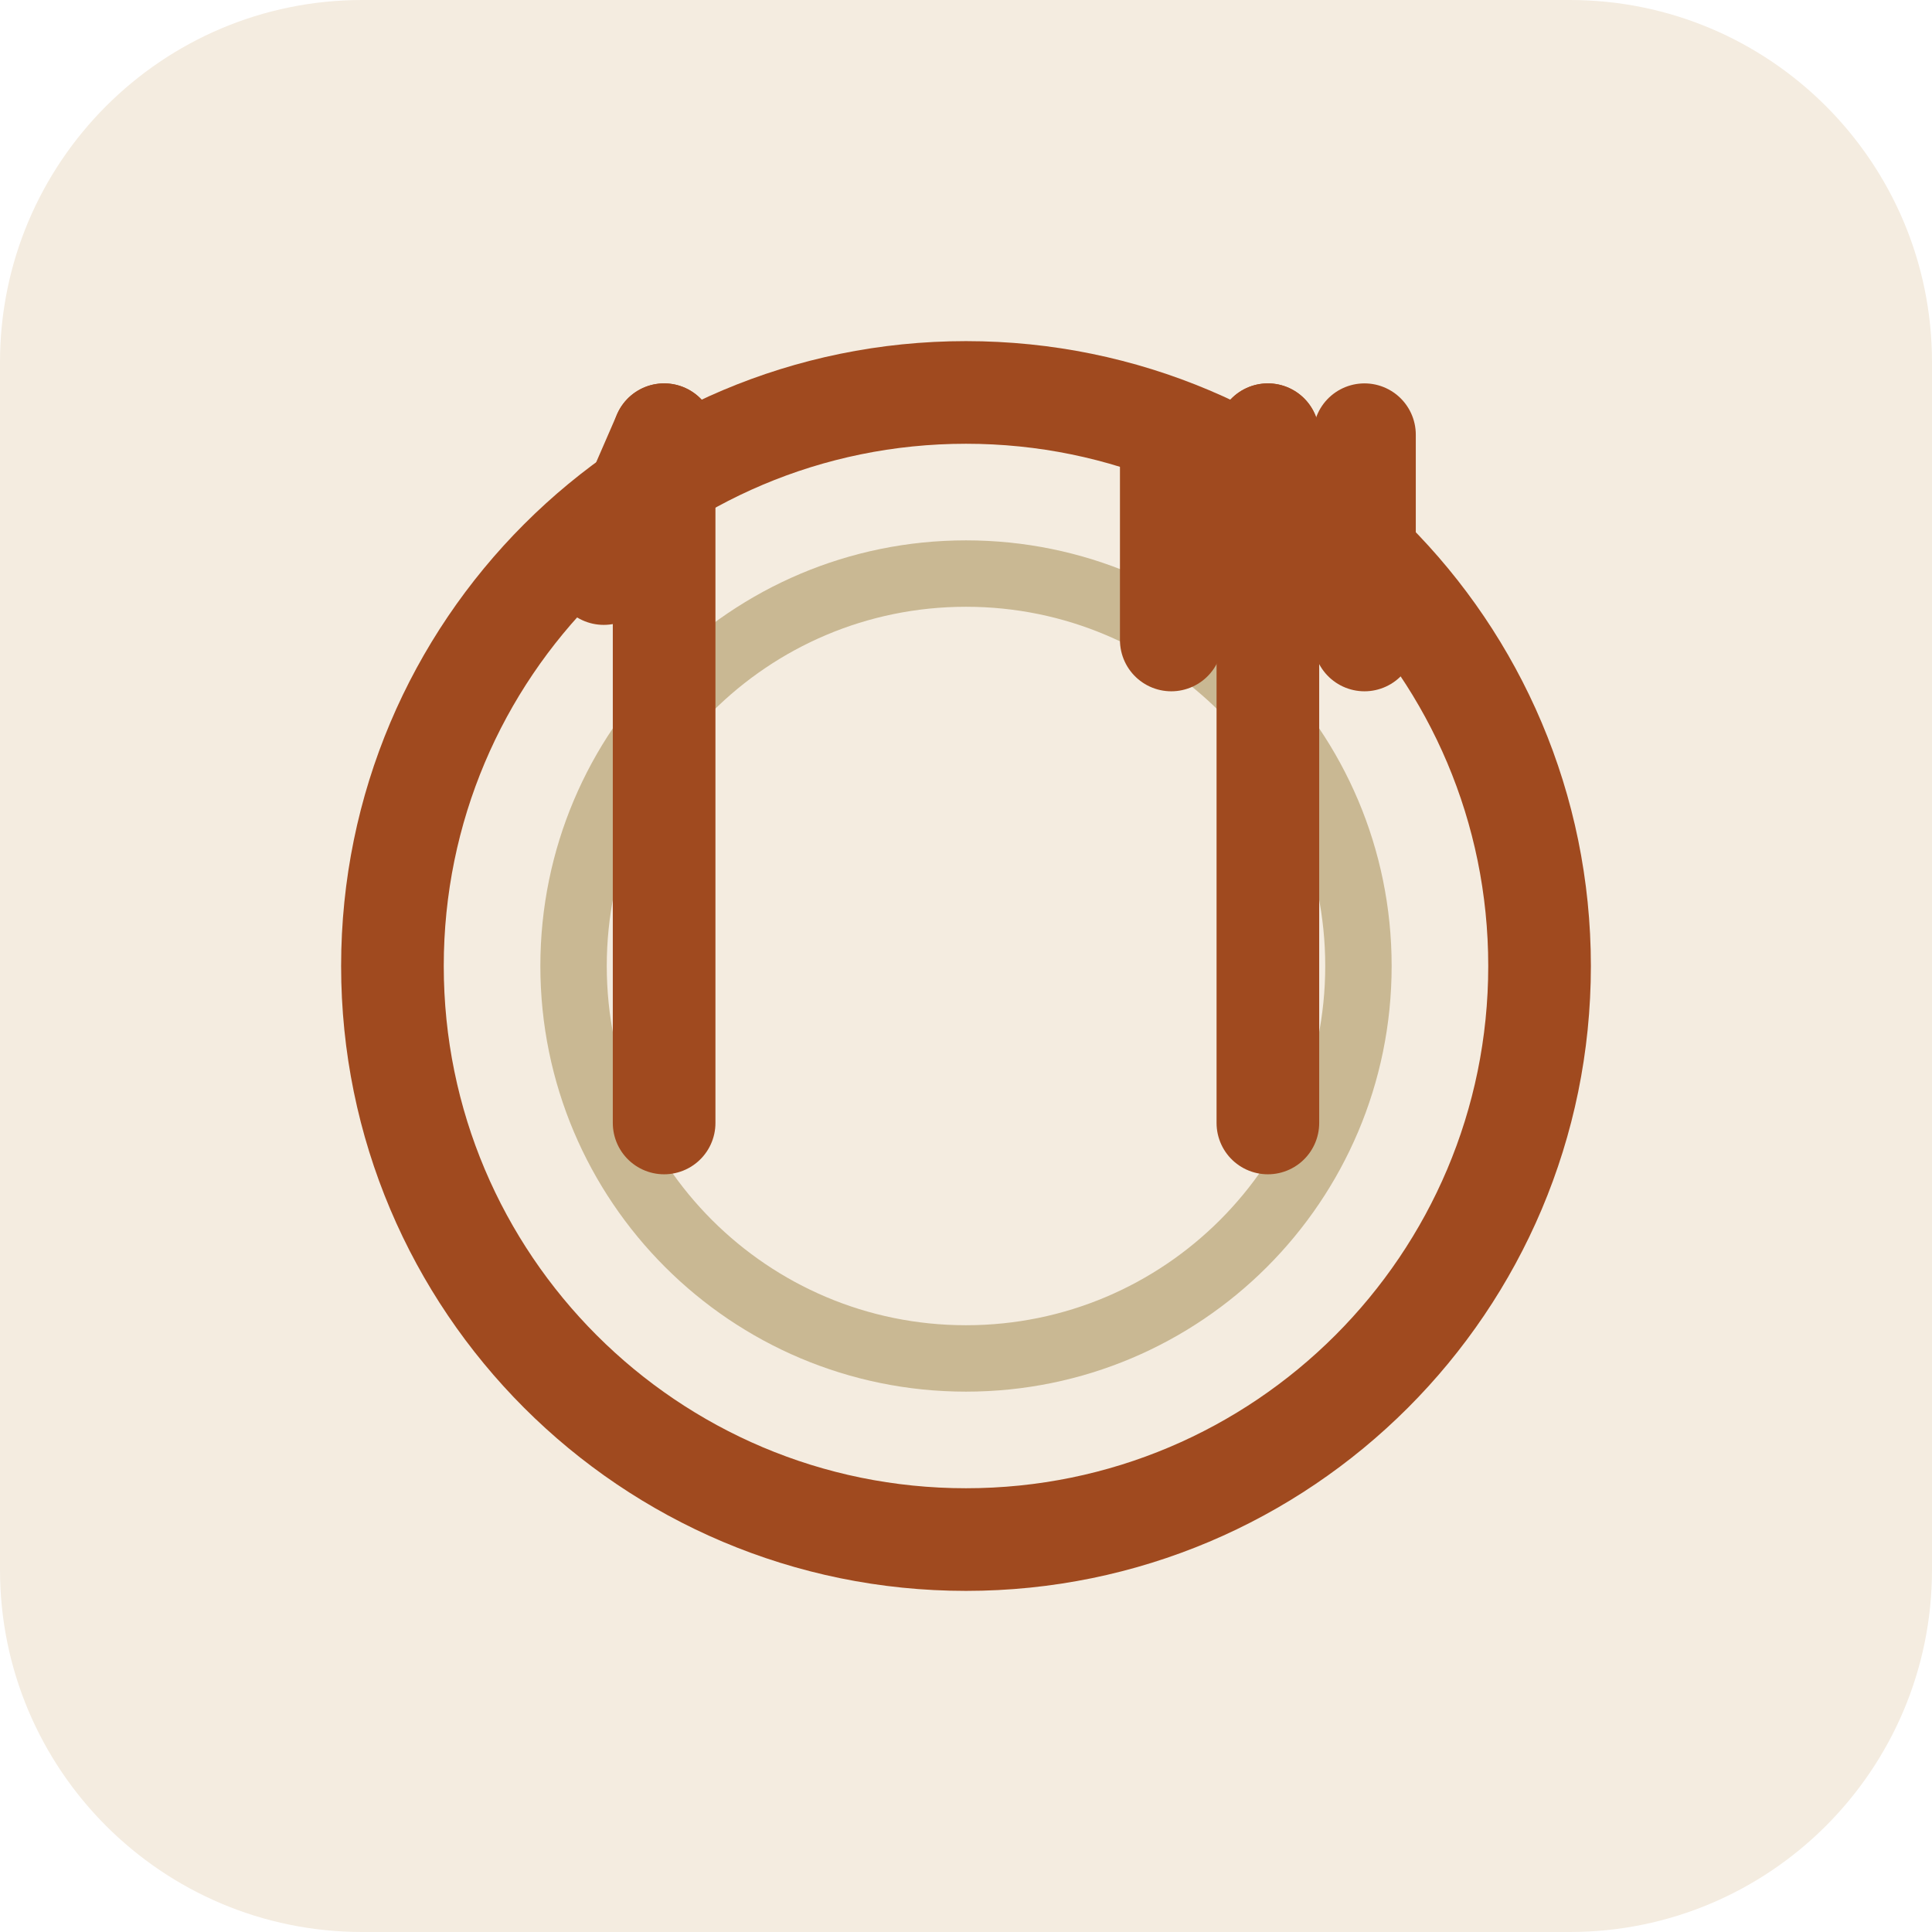
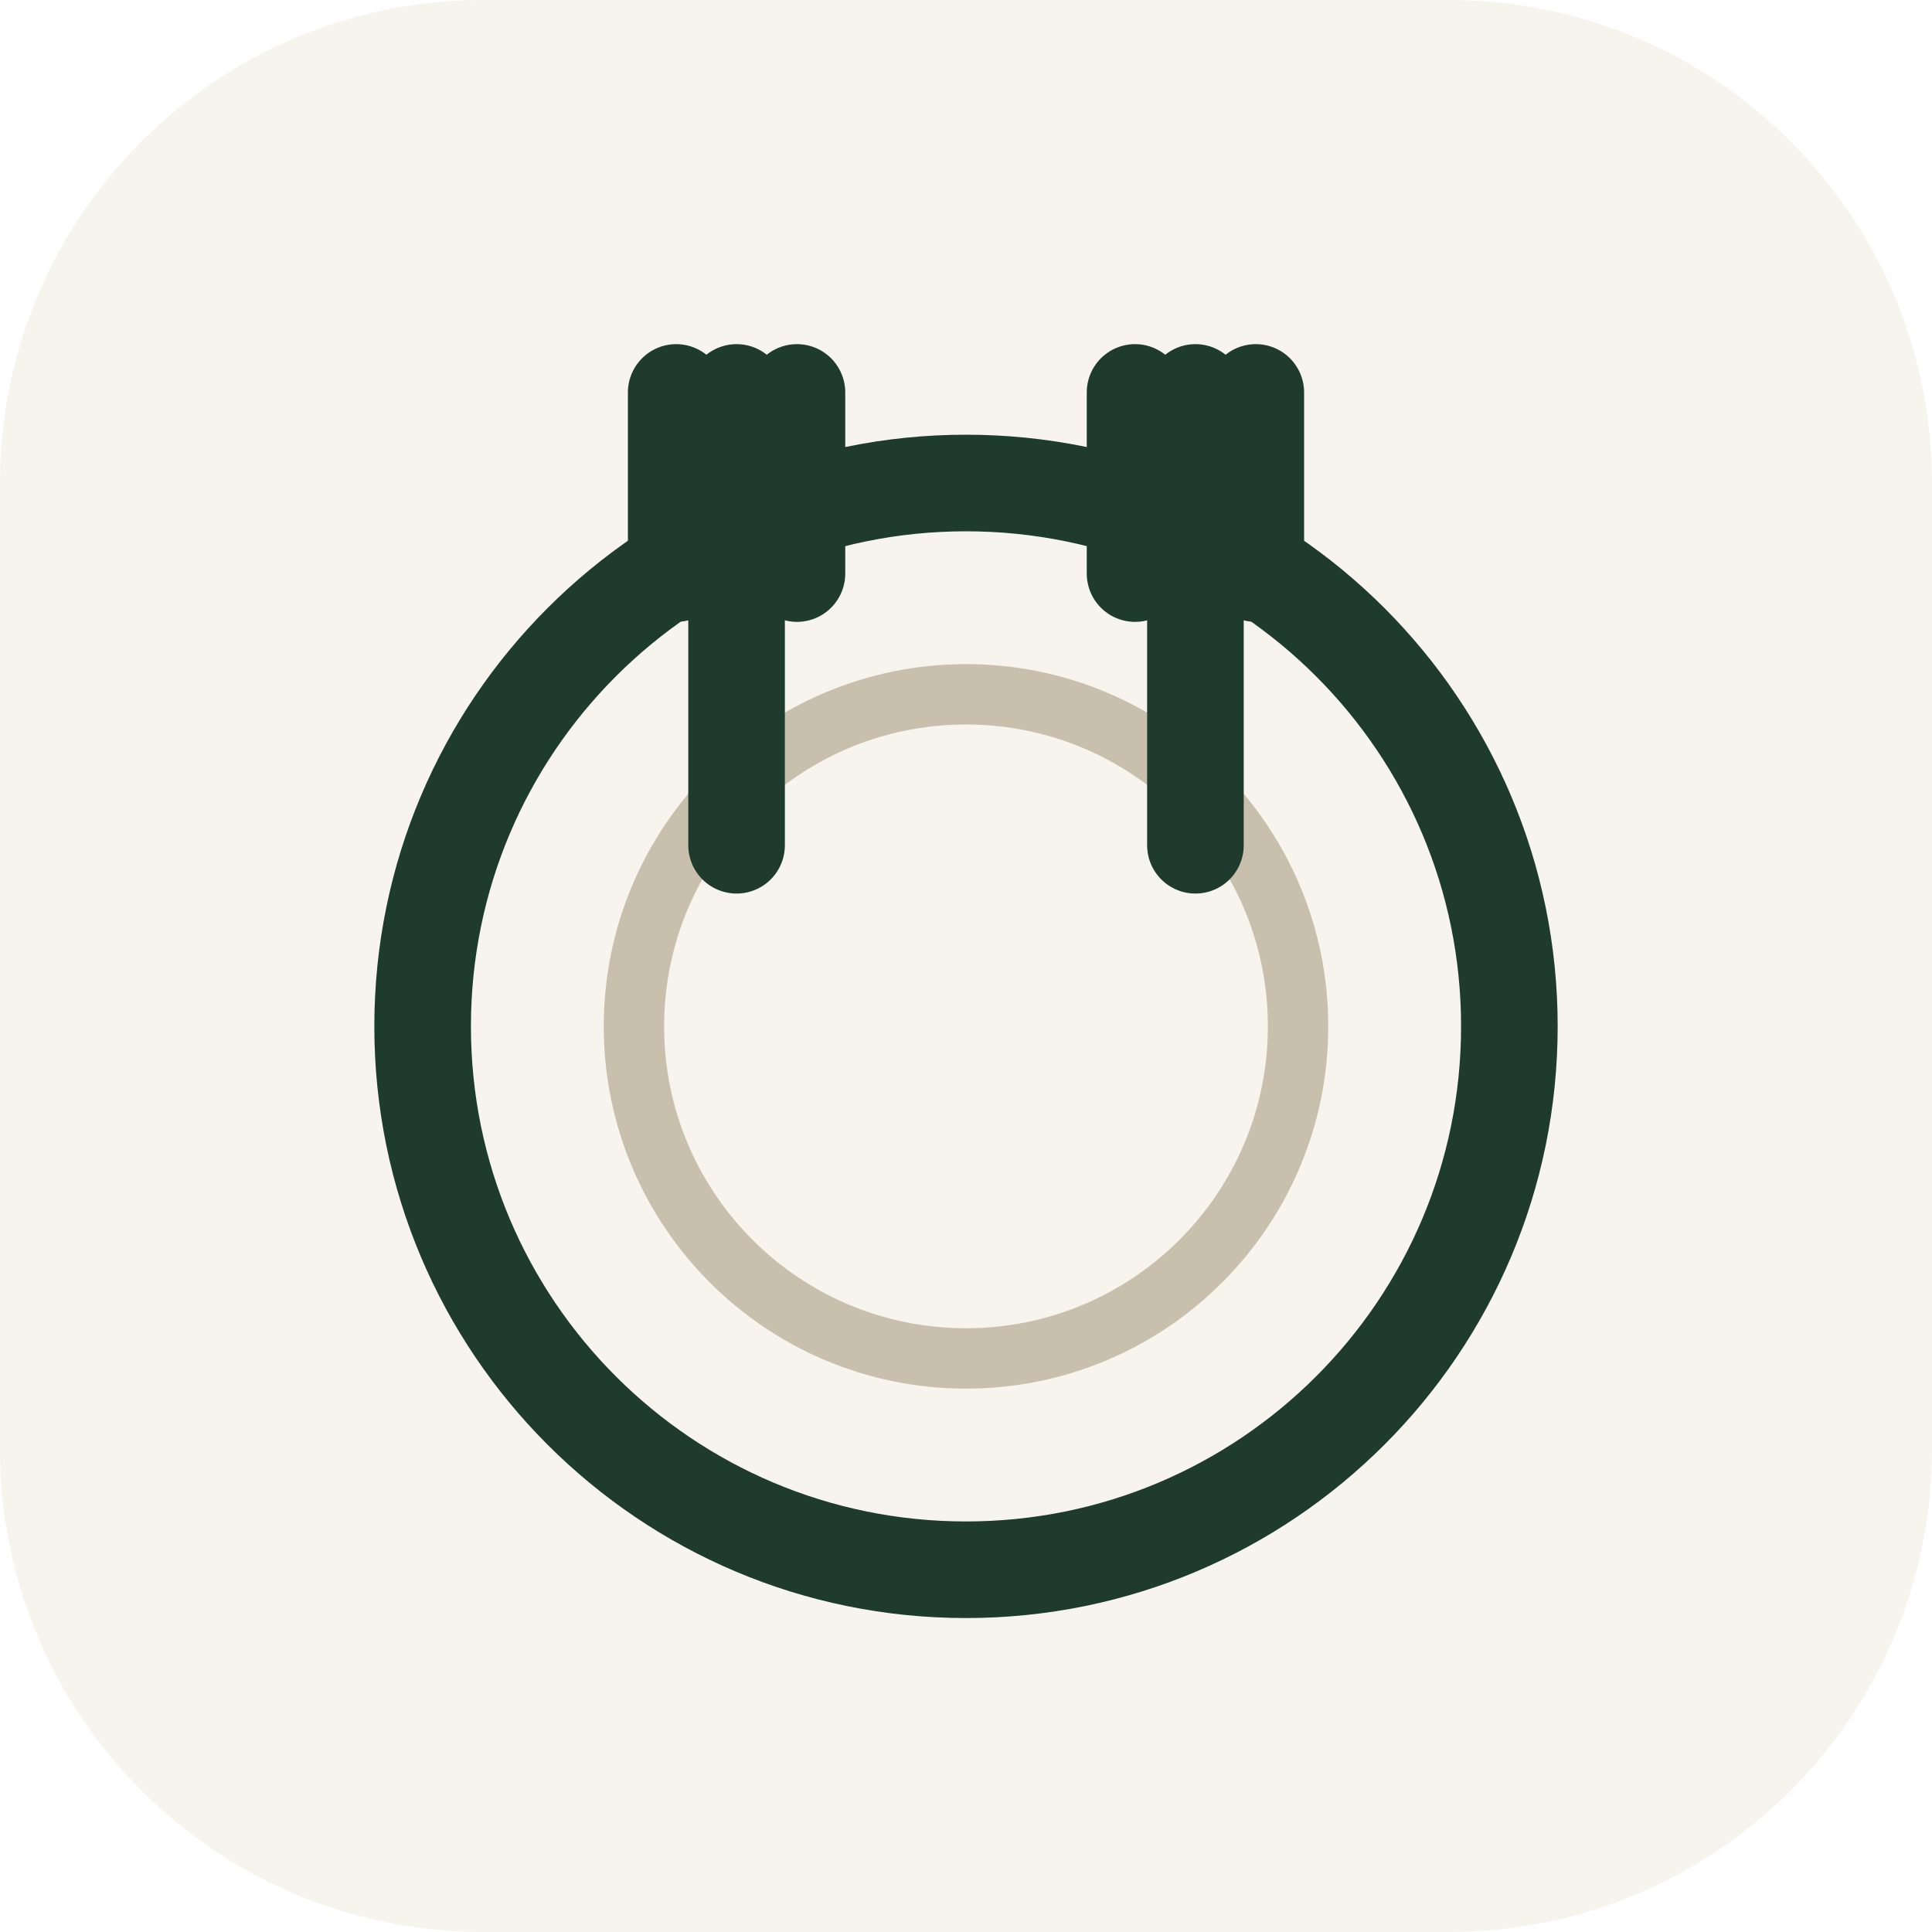
<svg xmlns="http://www.w3.org/2000/svg" viewBox="0 0 32 32" width="32" height="32">
-   <rect width="32" height="32" rx="6" fill="#f4ece0" />
-   <g fill="none" stroke="#a04a1f" stroke-width="1.7" stroke-linecap="round" stroke-linejoin="round">
-     <circle cx="16" cy="16" r="9.5" />
-     <circle cx="16" cy="16" r="6.5" stroke="#c9b893" stroke-width="1.1" />
-     <path d="M11 7.2 L11 18.6" />
-     <path d="M11 7.2 L10 9.5" />
-     <path d="M21 7.2 L21 18.6" />
-     <path d="M19.4 7.2 L19.4 10.6" />
-     <path d="M21 7.2 L21 10.6" />
-     <path d="M22.6 7.2 L22.6 10.6" />
+   <rect width="32" height="32" rx="8" fill="#f7f4ee" />
+   <g fill="none" stroke="#1f3b2d" stroke-width="1.6" stroke-linecap="round" stroke-linejoin="round">
+     <circle cx="16" cy="17" r="9" />
+     <circle cx="16" cy="17" r="5.5" stroke="#c8c0ad" stroke-width="1" />
+     <path d="M12.2 6.5 L12.2 14" />
+     <path d="M19.8 6.5 L19.8 14" />
+     <path d="M11.2 6.5 L11.2 9.5" />
+     <path d="M13.2 6.5 L13.2 9.5" />
+     <path d="M18.8 6.5 L18.8 9.5" />
+     <path d="M20.8 6.5 L20.8 9.5" />
  </g>
</svg>
